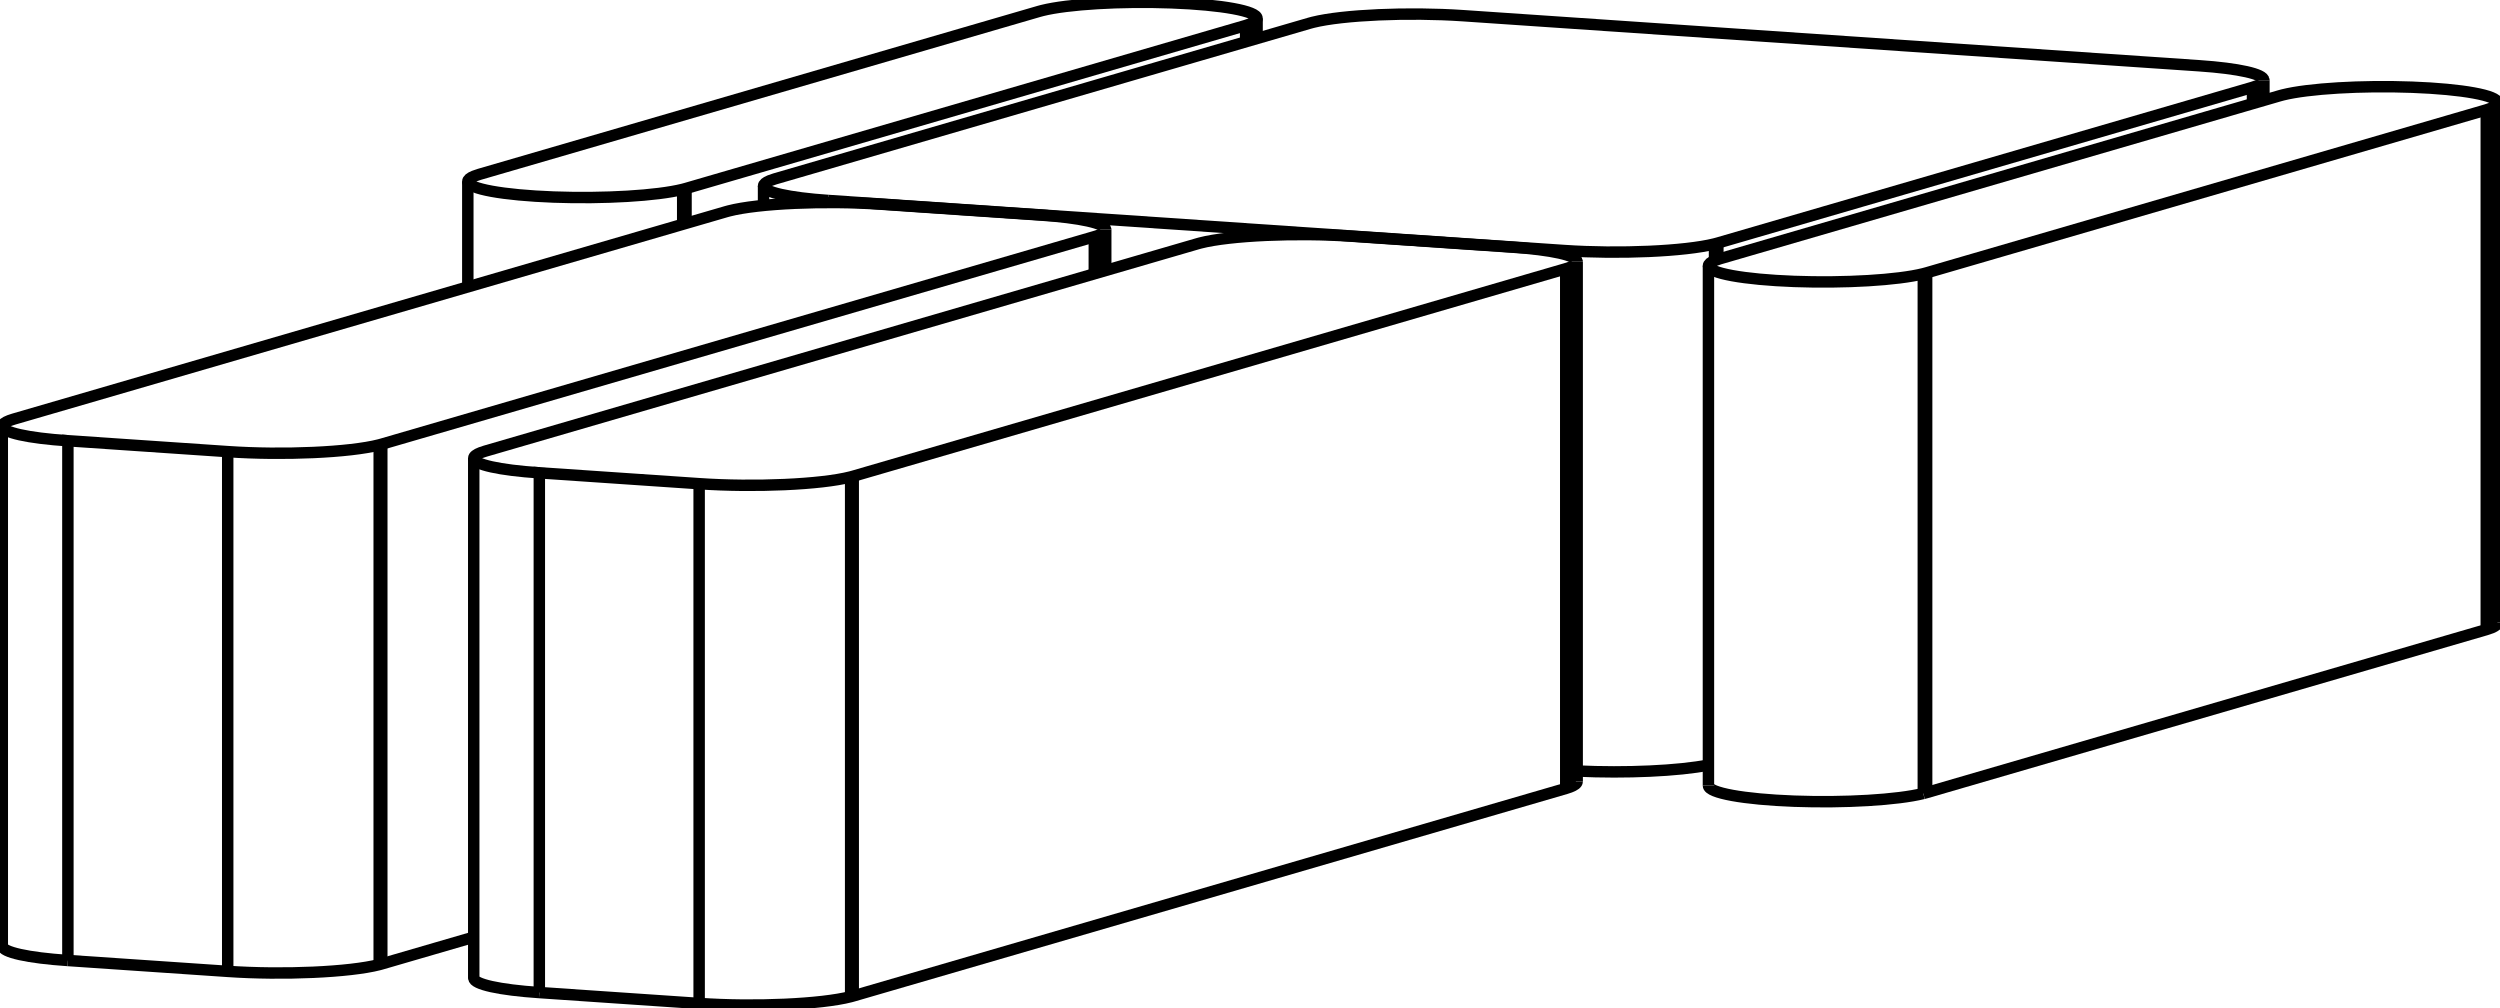
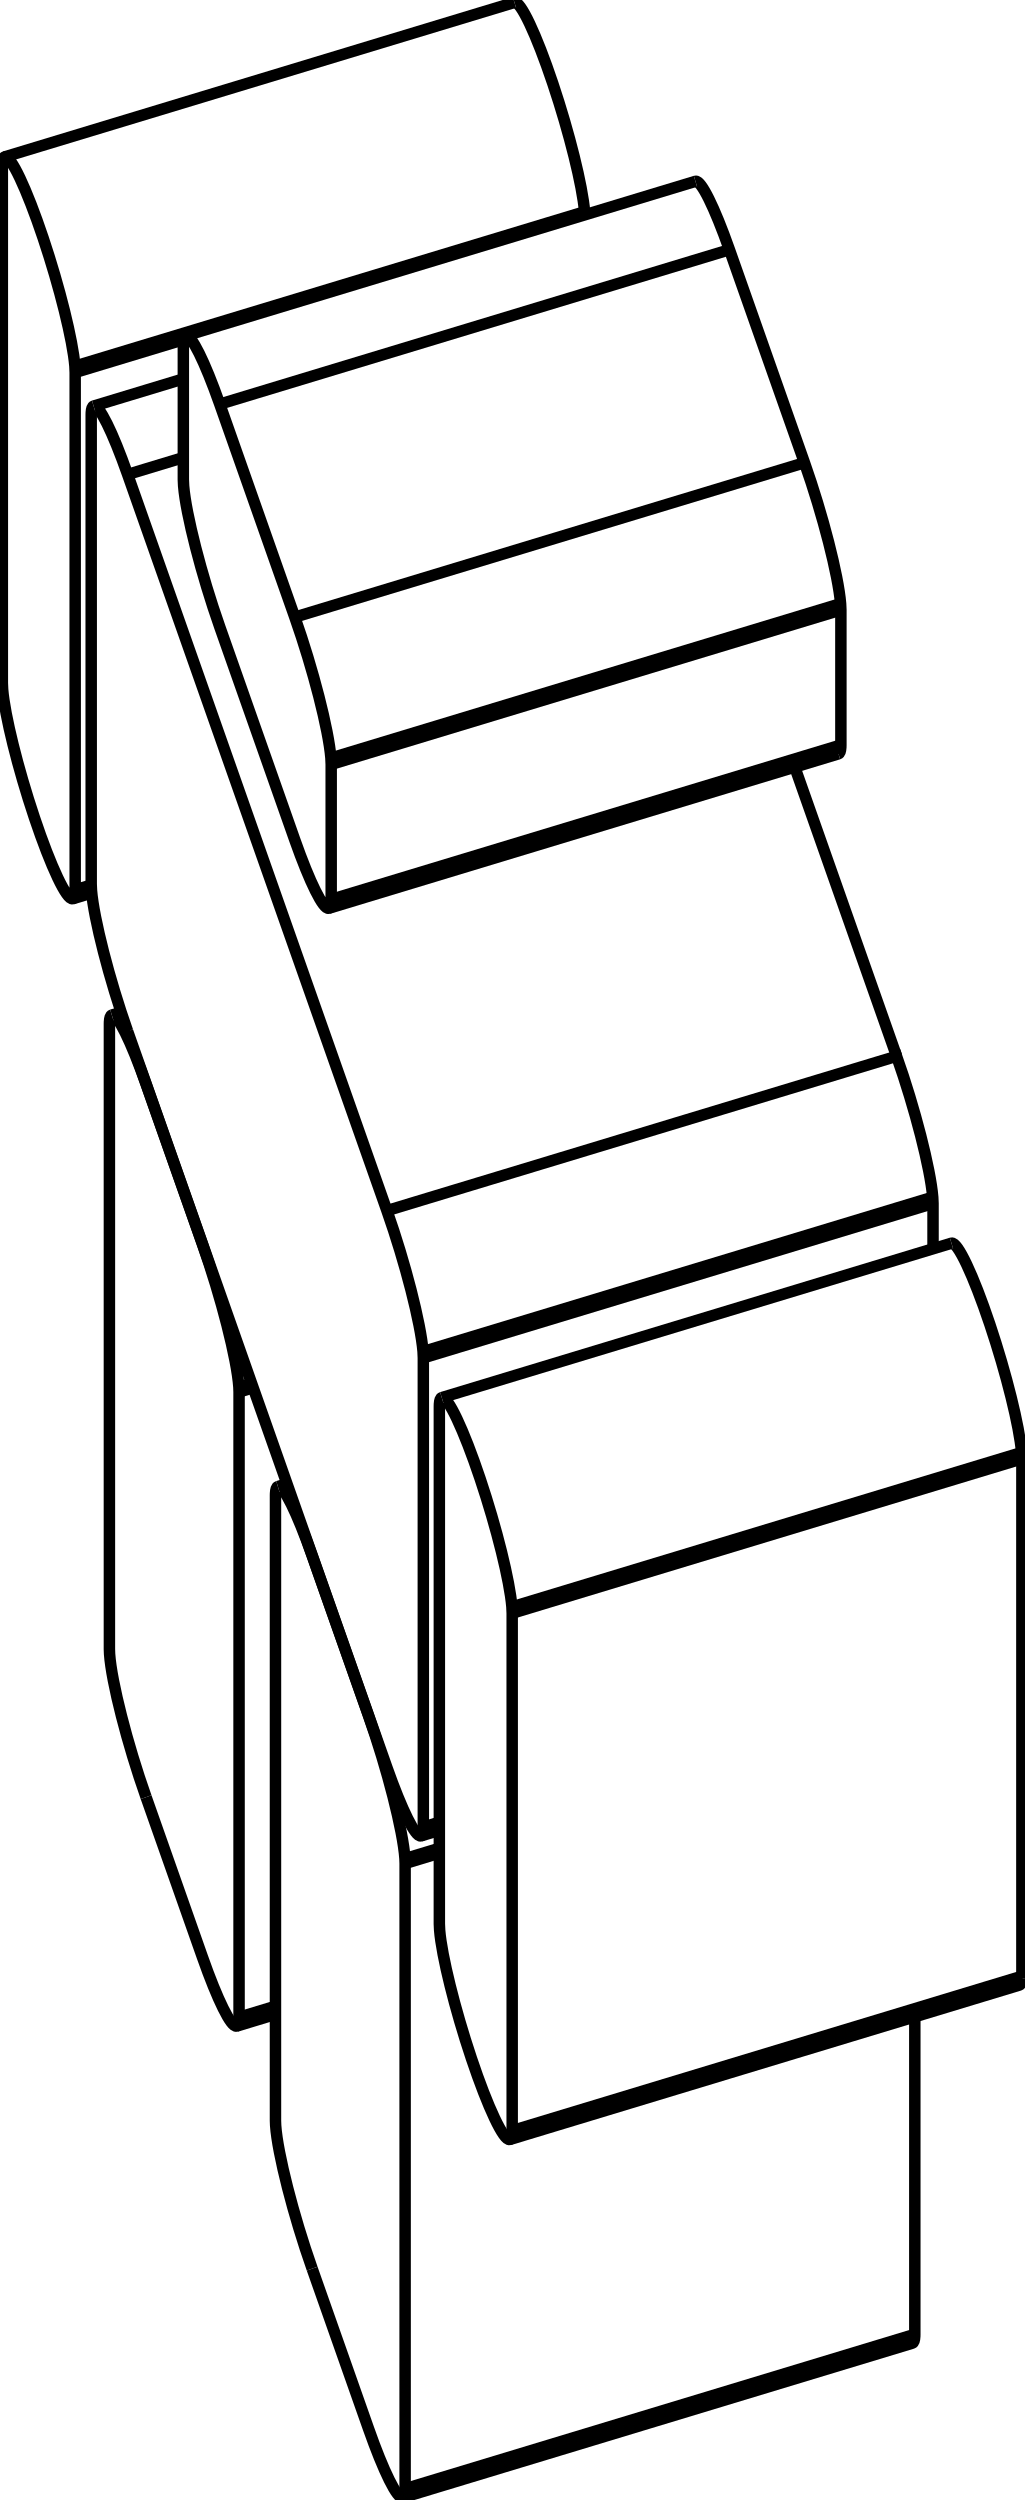
- <svg xmlns="http://www.w3.org/2000/svg" version="1.1" viewBox="-482.149 -222.659 1088.601 438.661" fill="none" stroke="black" stroke-width="0.6%" vector-effect="non-scaling-stroke">
-   <path d="M -184.881 -124.98 L -184.881 -140.212 L -183.426 -140.604 L 60.252 -211.561 L 62.624 -212.379 A 50 7.037 180 0 0 65.234 -214.623 A 50 7.037 180 0 0 -28.329 -218.077 L -29.784 -217.685 L -273.463 -146.728 L -275.834 -145.91 A 50 7.037 180 0 0 -278.444 -143.666 A 50 7.037 180 0 0 -184.881 -140.212" />
-   <path d="M -183.426 -125.404 L -183.426 -140.604" />
-   <path d="M 60.252 -204.446 L 60.252 -211.561" />
-   <path d="M 62.624 -205.137 L 62.624 -212.379" />
-   <path d="M 355.336 122.855 L 355.336 -103.47 L 356.791 -103.862 L 600.47 -174.819 L 602.842 -175.637 A 50 7.037 180 0 0 605.452 -177.88 A 50 7.037 180 0 0 511.888 -181.334 L 510.433 -180.942 L 266.755 -109.985 L 264.383 -109.167 A 50 7.037 180 0 0 261.773 -106.923 A 50 7.037 180 0 0 355.336 -103.47" />
-   <path d="M 356.791 122.463 L 356.791 -103.862" />
-   <path d="M 355.336 122.855 L 356.791 122.463 L 600.47 51.506 L 602.842 50.688 A 50 7.037 180 0 0 605.452 48.445" />
-   <path d="M 600.47 51.506 L 600.47 -174.819" />
-   <path d="M 602.842 50.688 L 602.842 -175.637" />
-   <path d="M 261.773 119.401 A 50 7.037 180 0 0 355.336 122.855" />
-   <path d="M -121.429 -135.371 L 199.101 -113.571 A 50 7.037 180 0 0 264.421 -116.453 L 265.876 -116.844 L 498.676 -184.634 L 501.047 -185.452 A 50 7.037 180 0 0 503.657 -187.696 L 503.657 -178.969" />
-   <path d="M 264.421 -109.18 L 264.421 -116.453" />
-   <path d="M 204.617 113.074 A 50 7.037 180 0 0 261.773 110.463" />
-   <path d="M 265.876 -109.682 L 265.876 -116.844" />
-   <path d="M 498.676 -177.518 L 498.676 -184.634" />
-   <path d="M 501.047 -178.209 L 501.047 -185.452" />
-   <path d="M 503.657 -187.696 A 50 7.037 180 0 0 475.414 -194.031 L 154.885 -215.832 A 50 7.037 180 0 0 89.565 -212.95 L 88.11 -212.558 L -144.69 -144.769 L -147.062 -143.951 A 50 7.037 180 0 0 -149.672 -141.707 L -149.672 -133.196" />
-   <path d="M -149.672 -141.707 A 50 7.037 180 0 0 -121.429 -135.371" />
-   <path d="M -452.586 195.584 L -452.586 -30.741 L -382.997 -26.008 A 50 7.037 180 0 0 -317.03 -28.951 L -315.902 -29.26 L -5.648 -119.603 L -3.724 -120.242 A 50 7.037 180 0 0 -0.666 -122.665 L -0.666 -104.883" />
-   <path d="M -382.997 200.317 L -382.997 -26.008" />
-   <path d="M -452.586 195.584 L -382.997 200.317 A 50 7.037 180 0 0 -317.03 197.374 L -315.902 197.065 L -275.866 185.407" />
-   <path d="M -317.03 197.374 L -317.03 -28.951" />
-   <path d="M -315.902 197.065 L -315.902 -29.26" />
-   <path d="M -5.648 -103.433 L -5.648 -119.603" />
-   <path d="M -3.724 -103.993 L -3.724 -120.242" />
-   <path d="M -0.666 -122.665 A 50 7.037 180 0 0 -29.229 -129.022 L -98.818 -133.755 A 50 7.037 180 0 0 -164.785 -130.812 L -165.912 -130.504 L -476.167 -40.16 L -478.09 -39.522 A 50 7.037 180 0 0 -481.149 -37.098 L -481.149 189.227 A 50 7.037 180 0 0 -452.586 195.584" />
-   <path d="M -481.149 -37.098 A 50 7.037 180 0 0 -452.586 -30.741" />
-   <path d="M -247.303 209.546 L -247.303 -16.779 L -177.714 -12.046 A 50 7.037 180 0 0 -111.747 -14.989 L -110.62 -15.298 L 199.635 -105.641 L 201.558 -106.28 A 50 7.037 180 0 0 204.617 -108.703 L 204.617 117.622" />
-   <path d="M -177.714 214.279 L -177.714 -12.046" />
-   <path d="M -247.303 209.546 L -177.714 214.279 A 50 7.037 180 0 0 -111.747 211.336 L -110.62 211.027 L 199.635 120.684 L 201.558 120.045 A 50 7.037 180 0 0 204.617 117.622" />
-   <path d="M -111.747 211.336 L -111.747 -14.989" />
-   <path d="M -110.62 211.027 L -110.62 -15.298" />
-   <path d="M 199.635 120.684 L 199.635 -105.641" />
-   <path d="M 201.558 120.045 L 201.558 -106.28" />
-   <path d="M 204.617 -108.703 A 50 7.037 180 0 0 176.054 -115.06 L 106.465 -119.793 A 50 7.037 180 0 0 40.498 -116.85 L 39.37 -116.541 L -270.884 -26.198 L -272.808 -25.559 A 50 7.037 180 0 0 -275.866 -23.136 L -275.866 203.189 A 50 7.037 180 0 0 -247.303 209.546" />
-   <path d="M -275.866 -23.136 A 50 7.037 180 0 0 -247.303 -16.779" />
-   <path d="M -121.429 -134.478 L -121.429 -135.371" />
-   <path d="M 199.101 -111.916 L 199.101 -113.571" />
-   <path d="M 65.234 -214.623 L 65.234 -205.897" />
-   <path d="M -278.444 -143.666 L -278.444 -97.735" />
-   <path d="M 605.452 -177.88 L 605.452 48.445" />
-   <path d="M 261.773 -106.923 L 261.773 119.401" />
+ <svg xmlns="http://www.w3.org/2000/svg" version="1.1" viewBox="-218.331 -526.308 436.662 1065.834" fill="none" stroke="black" stroke-width="0.6%" vector-effect="non-scaling-stroke">
+   <path d="M -124.642 -259.052 L -92.658 -168.244 A 50 5.805 73.144 0 0 -78.16 -139.086 A 50 5.805 73.144 0 0 -77.163 -141.769 L -77.132 -142.856 L -77.132 -200.432 L -77.255 -203.122 A 50 5.805 73.144 0 0 -92.658 -263.207 L -124.642 -354.015 A 50 5.805 73.144 0 0 -139.14 -383.174 A 50 5.805 73.144 0 0 -140.137 -380.49 L -140.167 -379.403 L -140.167 -321.827 L -140.045 -319.137 A 50 5.805 73.144 0 0 -124.642 -259.052 Z" />
+   <path d="M 140.137 -207.606 L -77.163 -141.769" />
+   <path d="M 139.14 -204.922 A 50 5.805 73.144 0 0 140.137 -207.606 L 140.167 -208.693 L 140.167 -266.268 L 140.045 -268.959 A 50 5.805 73.144 0 0 124.642 -329.044 L 92.658 -419.852 A 50 5.805 73.144 0 0 78.16 -449.01" />
+   <path d="M 140.167 -208.693 L -77.132 -142.856" />
+   <path d="M 140.167 -266.268 L -77.132 -200.432" />
+   <path d="M 140.045 -268.959 L -77.255 -203.122" />
+   <path d="M -179.381 -147.937 L -186.31 -145.838 L -186.279 -146.925 L -186.279 -367.508 L -186.402 -370.198 A 50 5.805 73.144 0 0 -216.303 -459.441 A 50 5.805 73.144 0 0 -217.301 -456.758 L -217.331 -455.671 L -217.331 -235.088 L -217.209 -232.398 A 50 5.805 73.144 0 0 -187.307 -143.155 A 50 5.805 73.144 0 0 -186.31 -145.838" />
+   <path d="M -179.43 -149 L -186.279 -146.925" />
+   <path d="M -140.026 -381.522 L -186.279 -367.508" />
+   <path d="M 30.898 -436.035 L -186.402 -370.198" />
+   <path d="M 30.958 -434.709 L 30.898 -436.035 A 50 5.805 73.144 0 0 0.996 -525.278" />
+   <path d="M 217.301 317.305 L 0.001 383.142 L 0.031 382.055 L 0.031 161.472 L -0.091 158.782 A 50 5.805 73.144 0 0 -29.992 69.539 L 187.307 3.702" />
+   <path d="M 217.331 316.218 L 0.031 382.055" />
+   <path d="M 217.301 317.305 L 217.331 316.218 L 217.331 95.636 L 217.209 92.945 A 50 5.805 73.144 0 0 187.307 3.702" />
+   <path d="M 217.331 95.636 L 0.031 161.472" />
+   <path d="M 217.209 92.945 L -0.091 158.782" />
+   <path d="M -29.992 69.539 A 50 5.805 73.144 0 0 -30.99 72.222 L -31.02 73.309 L -31.02 293.892 L -30.898 296.582 A 50 5.805 73.144 0 0 -0.996 385.825 L 216.303 319.989 A 50 5.805 73.144 0 0 217.301 317.305" />
+   <path d="M -0.996 385.825 A 50 5.805 73.144 0 0 0.001 383.142" />
+   <path d="M -163.922 -86.625 L -53.378 227.236 A 50 5.805 73.144 0 0 -38.88 256.395 L -31.02 254.014" />
+   <path d="M -31.02 251.632 L -37.882 253.711 L -37.852 252.625 L -37.852 52.605 L -37.974 49.914 A 50 5.805 73.144 0 0 -53.378 -10.171 L -163.922 -324.032 A 50 5.805 73.144 0 0 -178.42 -353.191 L -140.167 -364.78" />
+   <path d="M -38.88 256.395 A 50 5.805 73.144 0 0 -37.882 253.711" />
+   <path d="M -31.02 250.555 L -37.852 252.625" />
+   <path d="M 179.448 -13.232 L -37.852 52.605" />
+   <path d="M 179.448 6.083 L 179.448 -13.232 L 179.326 -15.923 A 50 5.805 73.144 0 0 163.922 -76.007 L -53.378 -10.171" />
+   <path d="M 179.326 -15.923 L -37.974 49.914" />
+   <path d="M 163.922 -76.007 L 120.506 -199.277" />
+   <path d="M -178.42 -353.191 A 50 5.805 73.144 0 0 -179.417 -350.507 L -179.448 -349.42 L -179.448 -149.4 L -179.326 -146.71 A 50 5.805 73.144 0 0 -163.922 -86.625" />
+   <path d="M -156.049 239.871 L -132.049 308.012 A 50 5.805 73.144 0 0 -117.441 337.484 L -100.887 332.469" />
+   <path d="M -100.887 329.872 L -116.432 334.582 L -116.413 333.714 L -116.413 67.145 L -116.488 65.09 A 50 5.805 73.144 0 0 -132.049 4.057 L -156.049 -64.084 A 50 5.805 73.144 0 0 -170.657 -93.556 L -166.682 -94.76" />
+   <path d="M -117.441 337.484 A 50 5.805 73.144 0 0 -116.432 334.582" />
+   <path d="M -100.887 329.01 L -116.413 333.714" />
+   <path d="M -110.404 65.325 L -116.413 67.145" />
+   <path d="M -111.065 63.447 L -116.488 65.09" />
+   <path d="M -131.989 4.039 L -132.049 4.057" />
+   <path d="M -155.989 -64.102 L -156.049 -64.084" />
+   <path d="M -170.657 -93.556 A 50 5.805 73.144 0 0 -171.666 -90.654 L -171.685 -89.786 L -171.685 176.783 L -171.61 178.838 A 50 5.805 73.144 0 0 -156.049 239.871" />
+   <path d="M -85.251 440.883 L -61.251 509.025 A 50 5.805 73.144 0 0 -46.643 538.497 L 170.657 472.66 A 50 5.805 73.144 0 0 171.666 469.757 L 171.685 468.89 L 171.685 333.507" />
+   <path d="M 171.666 469.757 L -45.634 535.594 L -45.615 534.726 L -45.615 268.158 L -45.69 266.103 A 50 5.805 73.144 0 0 -61.251 205.07 L -85.251 136.928 A 50 5.805 73.144 0 0 -99.859 107.457 L -95.979 106.281" />
+   <path d="M -46.643 538.497 A 50 5.805 73.144 0 0 -45.634 535.594" />
+   <path d="M 171.685 468.89 L -45.615 534.726" />
+   <path d="M -31.02 263.736 L -45.615 268.158" />
+   <path d="M -31.02 261.658 L -45.69 266.103" />
+   <path d="M -61.191 205.052 L -61.251 205.07" />
+   <path d="M -85.191 136.91 L -85.251 136.928" />
+   <path d="M -99.859 107.457 A 50 5.805 73.144 0 0 -100.868 110.359 L -100.887 111.227 L -100.887 377.796 L -100.811 379.85 A 50 5.805 73.144 0 0 -85.251 440.883" />
+   <path d="M 124.642 -329.044 L -92.658 -263.207" />
+   <path d="M 92.658 -419.852 L -124.642 -354.015" />
+   <path d="M -140.167 -331.229 L -163.922 -324.032" />
+   <path d="M -78.16 -139.086 L 139.14 -204.922" />
+   <path d="M -139.14 -383.174 L 78.16 -449.01" />
+   <path d="M -216.303 -459.441 L 0.996 -525.278" />
+   <path d="M -187.307 -143.155 L -179.224 -145.604" />
</svg>
